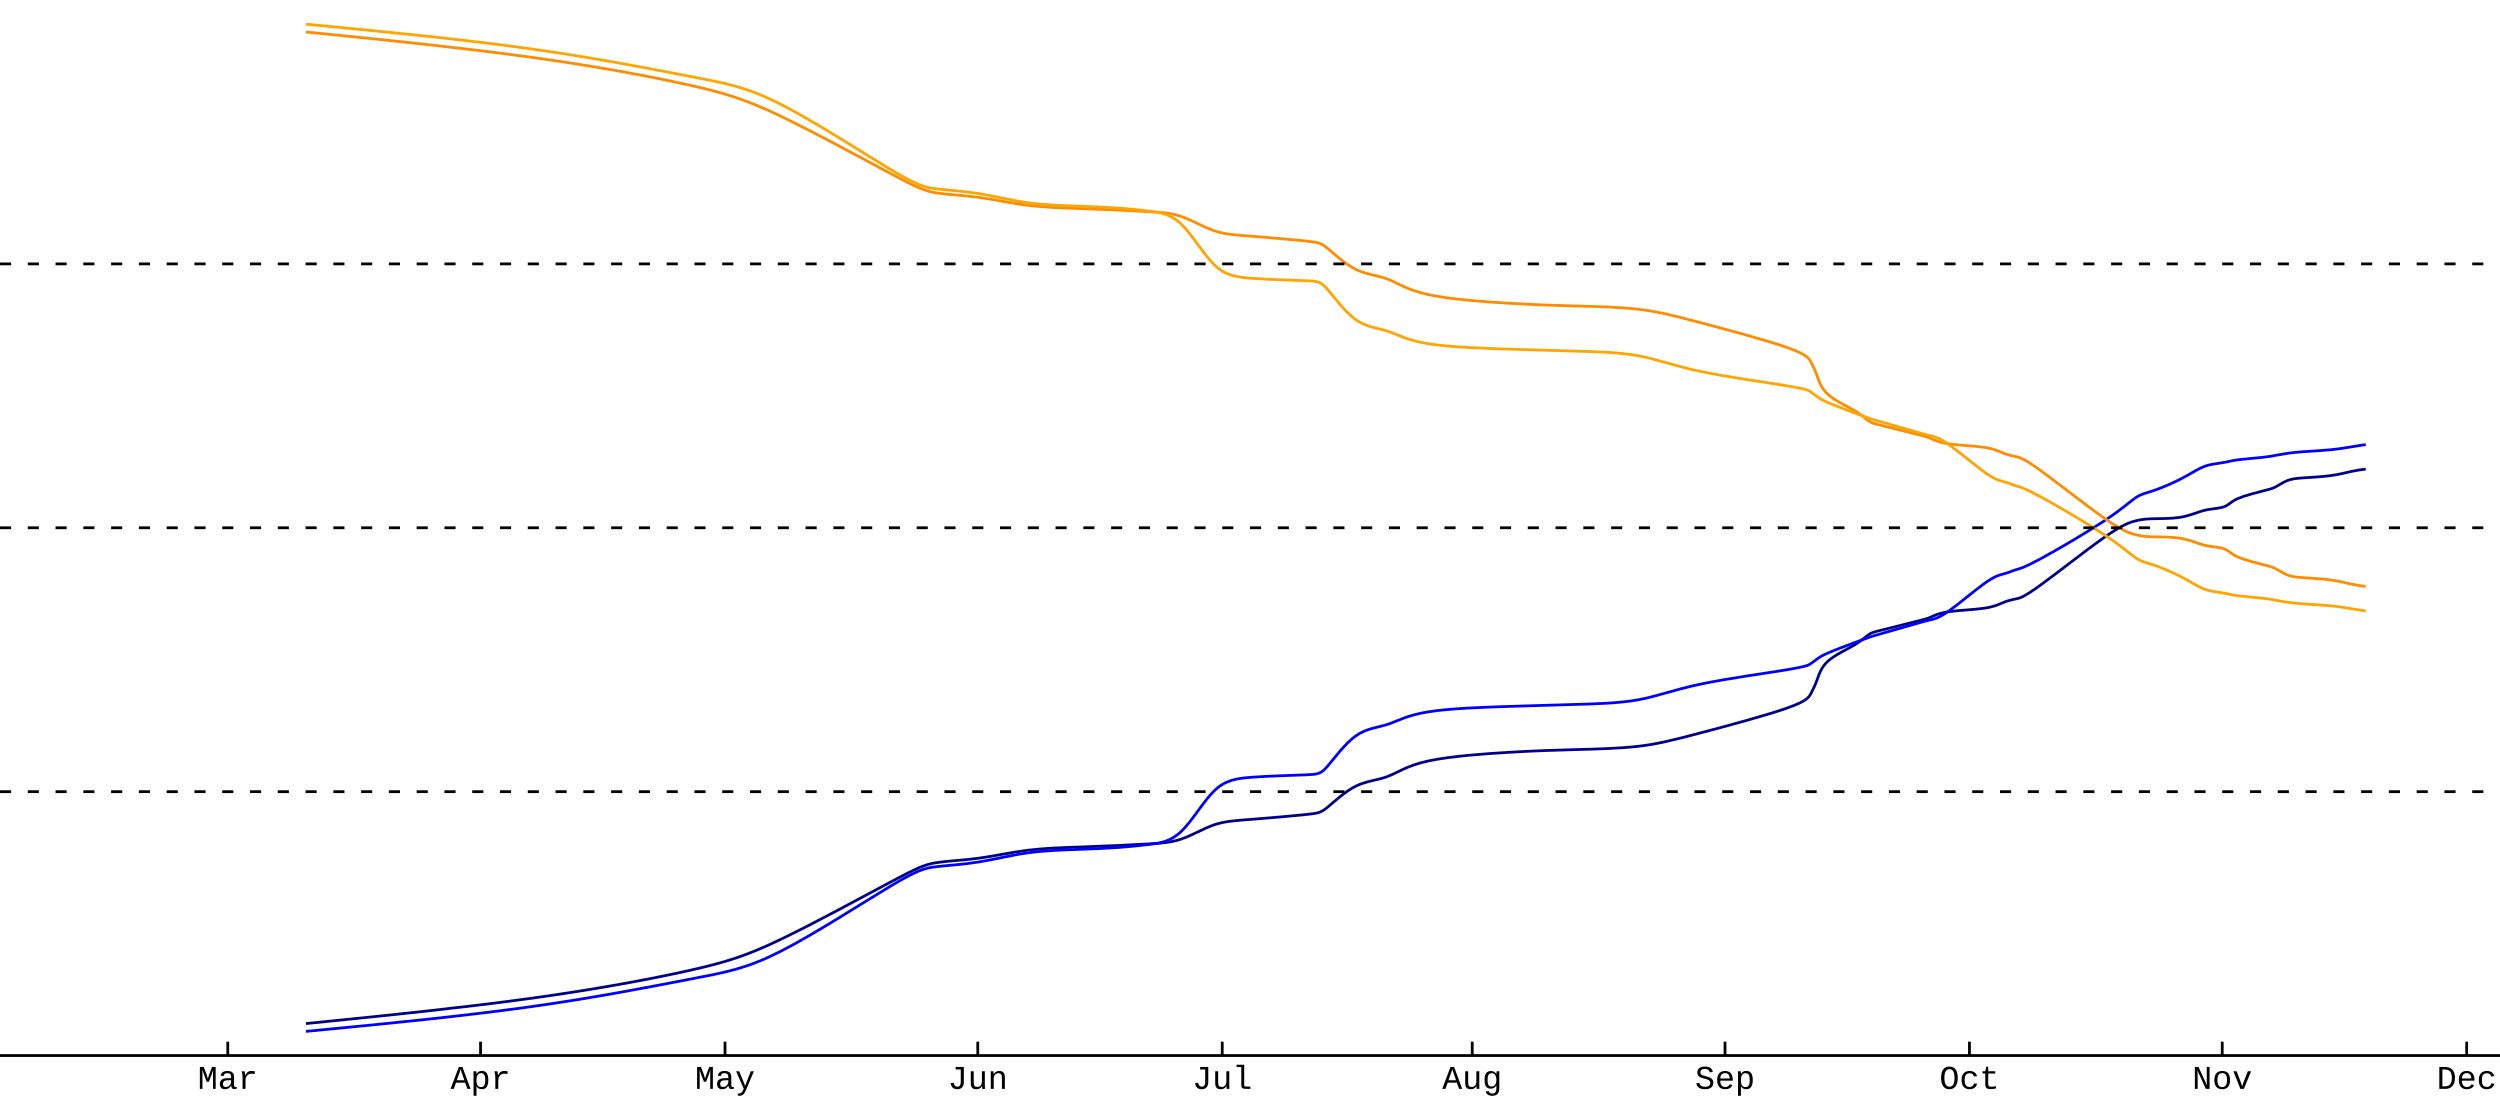
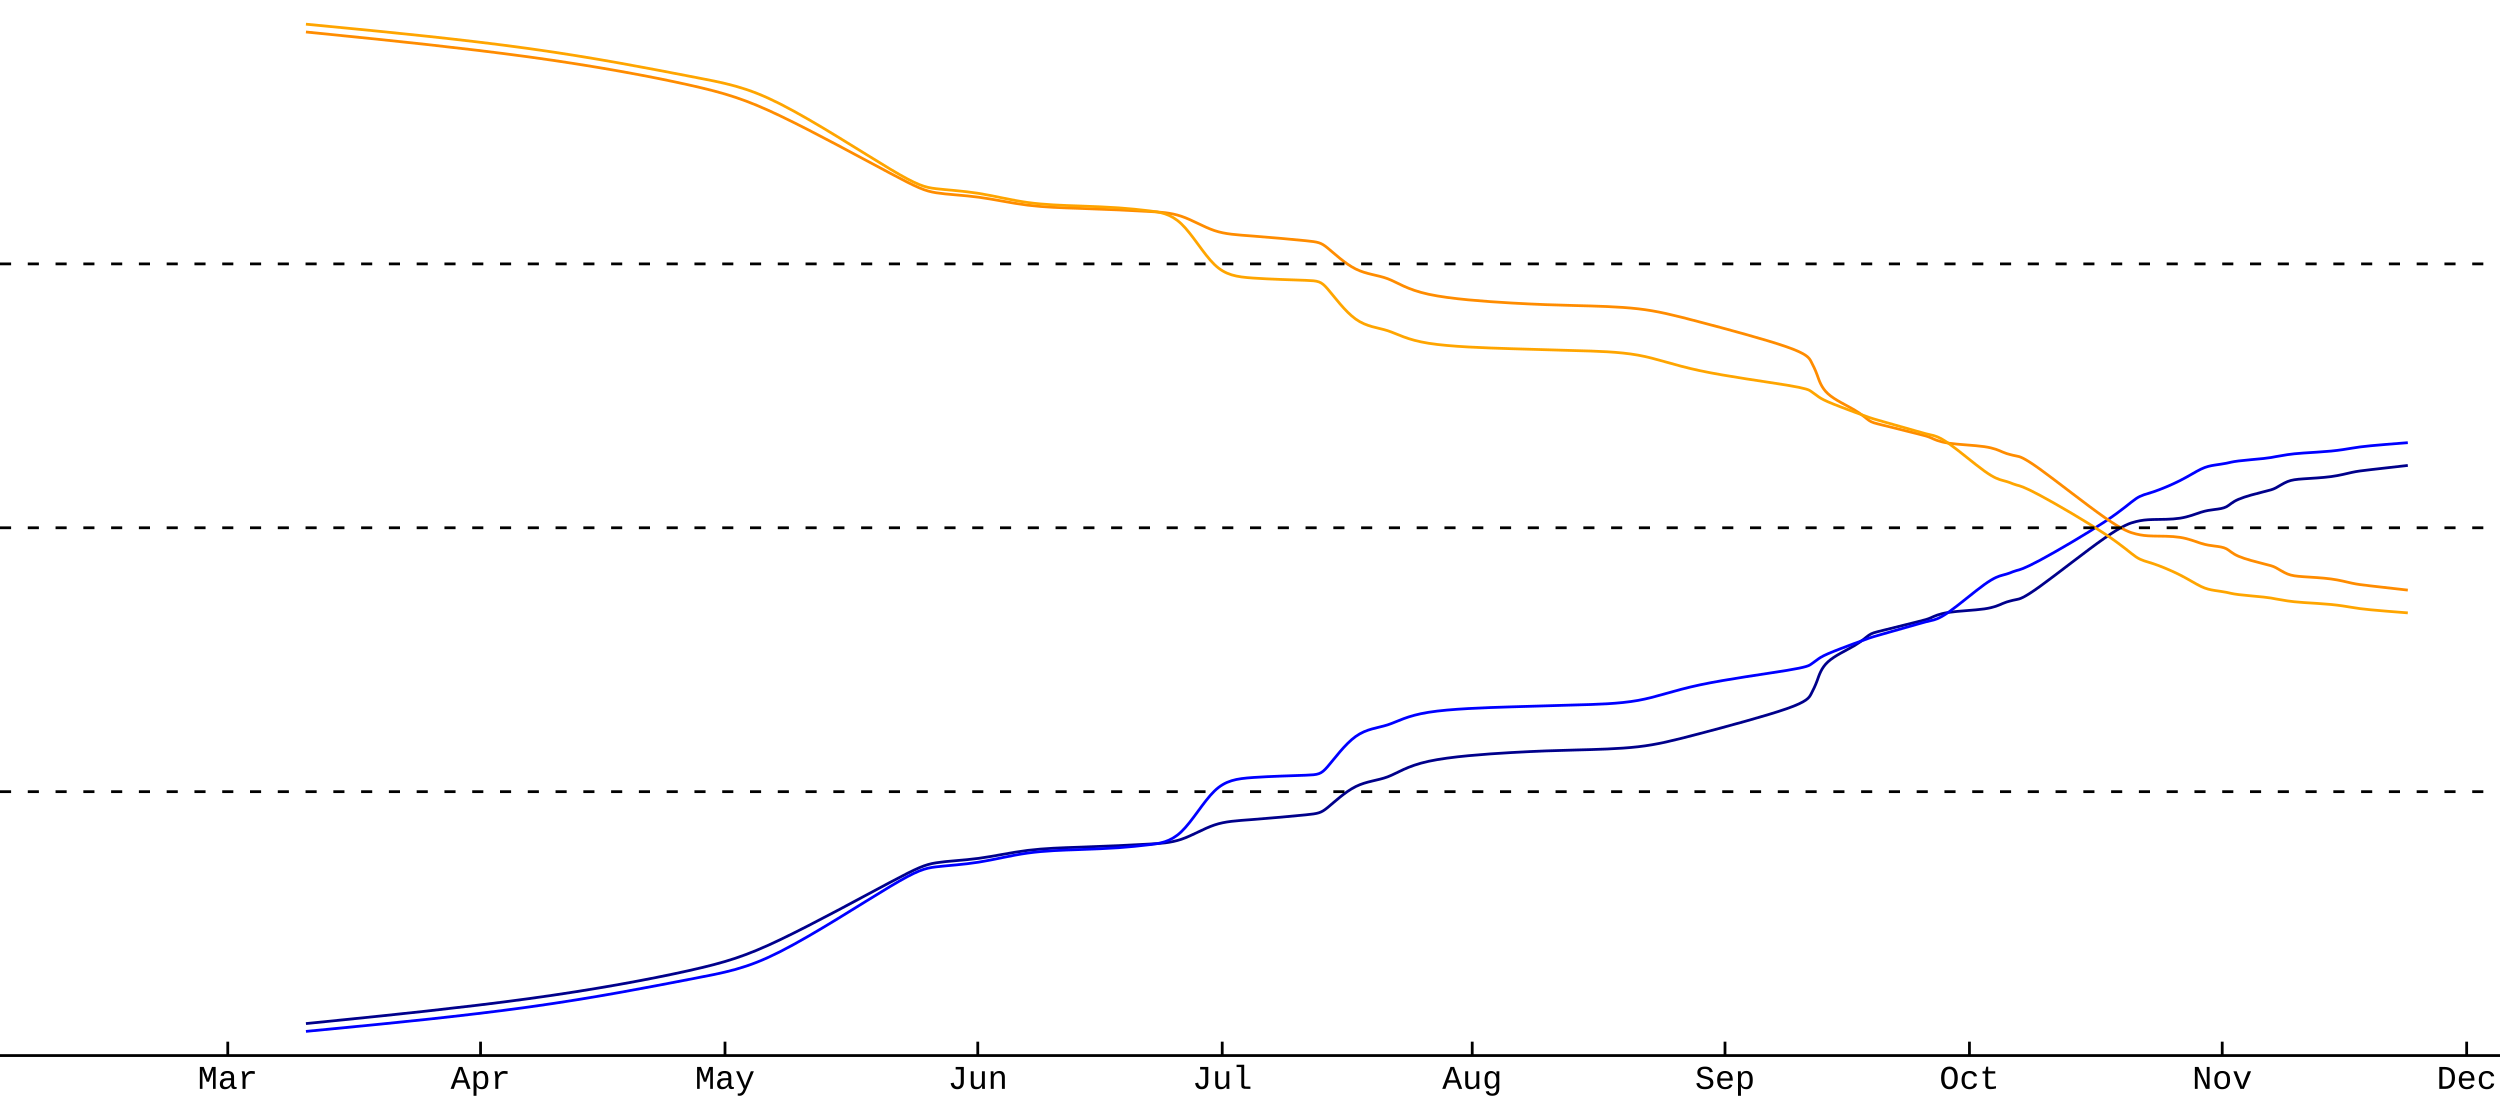
<svg xmlns="http://www.w3.org/2000/svg" viewBox="0 0 900 400" width="900" height="400">
  <style>
    text {
      font-family: "Courier New", Courier, monospace;
      font-size: 12px;
    }
  </style>
  <g class="lines" fill="none">
-     <path stroke="darkblue" d="M851.661,168.889L850.876,168.985C850.092,169.081,848.523,169.273,846.555,169.7C844.587,170.128,842.219,170.79,839.058,171.218C835.897,171.645,831.943,171.837,829.194,172.029C826.446,172.221,824.903,172.413,823.381,173.029C821.859,173.645,820.357,174.684,819.188,175.3C818.018,175.916,817.181,176.108,814.727,176.724C812.274,177.339,808.205,178.379,805.783,179.419C803.362,180.458,802.588,181.498,801.418,182.114C800.248,182.73,798.681,182.922,797.162,183.114C795.644,183.305,794.174,183.497,792.226,184.113C790.277,184.729,787.851,185.769,784.721,186.257C781.59,186.745,777.755,186.681,775.085,186.745C772.416,186.809,770.912,187.001,768.869,187.493C766.826,187.985,764.244,188.778,757.611,193.411C750.978,198.044,740.294,206.518,734.282,210.851C728.27,215.184,726.93,215.376,725.904,215.567C724.878,215.759,724.165,215.951,723.446,216.143C722.727,216.335,722.004,216.527,720.794,217.054C719.584,217.581,717.888,218.444,714.264,218.971C710.639,219.498,705.086,219.69,701.485,220.225C697.885,220.759,696.236,221.637,695.041,222.171C693.847,222.706,693.107,222.898,689.94,223.695C686.773,224.492,681.179,225.893,677.951,226.69C674.722,227.487,673.859,227.679,672.723,228.475C671.587,229.272,670.177,230.674,667.397,232.311C664.618,233.948,660.468,235.82,658.024,238.048C655.58,240.276,654.841,242.861,654.115,244.847C653.389,246.834,652.676,248.222,651.963,249.61C651.249,250.998,650.536,252.387,643.149,254.971C635.761,257.556,621.699,261.336,611.894,263.921C602.089,266.505,596.539,267.894,589.634,268.684C582.729,269.474,574.469,269.666,567.16,269.858C559.851,270.049,553.493,270.241,544.063,270.784C534.633,271.327,522.129,272.222,514.25,273.935C506.371,275.648,503.116,278.181,499.508,279.543C495.899,280.905,491.936,281.097,488.025,283.044C484.115,284.992,480.257,288.694,477.871,290.642C475.484,292.589,474.569,292.781,469.998,293.247C465.426,293.713,457.198,294.452,451.121,294.918C445.044,295.384,441.118,295.576,437.157,296.913C433.196,298.251,429.2,300.733,425.238,302.071C421.276,303.408,417.349,303.6,413.711,303.792C410.073,303.984,406.726,304.176,402.668,304.368C398.611,304.559,393.843,304.751,388.213,304.943C382.583,305.135,376.092,305.327,369.948,306.092C363.803,306.856,358.006,308.194,352.325,308.958C346.644,309.723,341.079,309.915,337.007,310.569C332.934,311.222,330.353,312.338,320.418,317.623C310.484,322.907,293.194,332.361,280.917,338.239C268.639,344.118,261.373,346.422,247.806,349.444C234.239,352.467,214.371,356.208,190.377,359.502C166.382,362.795,138.261,365.64,124.2,367.062L110.139,368.485" />
-     <path stroke="blue" d="M851.661,160.047L850.876,160.167C850.092,160.286,848.523,160.526,846.555,160.853C844.587,161.181,842.219,161.597,839.058,161.907C835.897,162.218,831.943,162.422,829.194,162.615C826.446,162.809,824.903,162.992,823.381,163.215C821.859,163.438,820.357,163.701,819.188,163.931C818.018,164.161,817.181,164.358,814.727,164.621C812.274,164.884,808.205,165.213,805.783,165.516C803.362,165.82,802.588,166.097,801.418,166.337C800.248,166.577,798.681,166.781,797.162,167.025C795.644,167.269,794.174,167.554,792.226,168.491C790.277,169.428,787.851,171.018,784.721,172.608C781.59,174.199,777.755,175.79,775.085,176.684C772.416,177.578,770.912,177.775,768.869,179.146C766.826,180.518,764.244,183.063,757.611,187.461C750.978,191.859,740.294,198.109,734.282,201.335C728.27,204.562,726.93,204.764,725.904,205.039C724.878,205.313,724.165,205.66,723.446,205.934C722.727,206.209,722.004,206.412,720.794,206.742C719.584,207.071,717.888,207.527,714.264,210.134C710.639,212.74,705.086,217.498,701.485,220.031C697.885,222.563,696.236,222.872,695.041,223.128C693.847,223.383,693.107,223.586,689.94,224.486C686.773,225.386,681.179,226.983,677.951,227.908C674.722,228.834,673.859,229.088,672.723,229.479C671.587,229.871,670.177,230.4,667.397,231.438C664.618,232.477,660.468,234.024,658.024,235.092C655.58,236.159,654.841,236.746,654.115,237.29C653.389,237.834,652.676,238.335,651.963,238.855C651.249,239.374,650.536,239.913,643.149,241.135C635.761,242.356,621.699,244.26,611.894,246.348C602.089,248.437,596.539,250.711,589.634,251.949C582.729,253.188,574.469,253.392,567.16,253.591C559.851,253.79,553.493,253.984,544.063,254.284C534.633,254.583,522.129,254.988,514.25,256.248C506.371,257.507,503.116,259.62,499.508,260.785C495.899,261.95,491.936,262.166,488.025,264.963C484.115,267.759,480.257,273.135,477.871,275.887C475.484,278.64,474.569,278.768,469.998,278.945C465.426,279.121,457.198,279.347,451.121,279.773C445.044,280.199,441.118,280.825,437.157,284.666C433.196,288.507,429.2,295.561,425.238,299.328C421.276,303.094,417.349,303.573,413.711,304C410.073,304.426,406.726,304.801,402.668,305.09C398.611,305.379,393.843,305.583,388.213,305.783C382.583,305.983,376.092,306.181,369.948,307.037C363.803,307.893,358.006,309.408,352.325,310.317C346.644,311.227,341.079,311.532,337.007,312.016C332.934,312.5,330.353,313.163,320.418,319.112C310.484,325.06,293.194,336.293,280.917,342.531C268.639,348.77,261.373,350.015,247.806,352.615C234.239,355.215,214.371,359.171,190.377,362.51C166.382,365.85,138.261,368.573,124.2,369.935L110.139,371.297" />
-     <path stroke="darkorange" d="M851.661,211.111L850.876,211.015C850.092,210.919,848.523,210.727,846.555,210.3C844.587,209.872,842.219,209.21,839.058,208.782C835.897,208.355,831.943,208.163,829.194,207.971C826.446,207.779,824.903,207.587,823.381,206.971C821.859,206.355,820.357,205.316,819.188,204.7C818.018,204.084,817.181,203.892,814.727,203.276C812.274,202.661,808.205,201.621,805.783,200.581C803.362,199.542,802.588,198.502,801.418,197.886C800.248,197.27,798.681,197.078,797.162,196.886C795.644,196.695,794.174,196.503,792.226,195.887C790.277,195.271,787.851,194.231,784.721,193.743C781.59,193.255,777.755,193.319,775.085,193.255C772.416,193.191,770.912,192.999,768.869,192.507C766.826,192.015,764.244,191.222,757.611,186.589C750.978,181.956,740.294,173.482,734.282,169.149C728.27,164.816,726.93,164.624,725.904,164.433C724.878,164.241,724.165,164.049,723.446,163.857C722.727,163.665,722.004,163.473,720.794,162.946C719.584,162.419,717.888,161.556,714.264,161.029C710.639,160.502,705.086,160.31,701.485,159.775C697.885,159.241,696.236,158.363,695.041,157.829C693.847,157.294,693.107,157.102,689.94,156.305C686.773,155.508,681.179,154.107,677.951,153.31C674.722,152.513,673.859,152.321,672.723,151.525C671.587,150.728,670.177,149.326,667.397,147.689C664.618,146.052,660.468,144.18,658.024,141.952C655.58,139.724,654.841,137.139,654.115,135.153C653.389,133.166,652.676,131.778,651.963,130.39C651.249,129.002,650.536,127.613,643.149,125.029C635.761,122.444,621.699,118.664,611.894,116.079C602.089,113.495,596.539,112.106,589.634,111.316C582.729,110.526,574.469,110.334,567.16,110.142C559.851,109.951,553.493,109.759,544.063,109.216C534.633,108.673,522.129,107.778,514.25,106.065C506.371,104.352,503.116,101.819,499.508,100.457C495.899,99.095,491.936,98.903,488.025,96.956C484.115,95.008,480.257,91.306,477.871,89.358C475.484,87.411,474.569,87.219,469.998,86.753C465.426,86.287,457.198,85.548,451.121,85.082C445.044,84.616,441.118,84.424,437.157,83.087C433.196,81.749,429.2,79.267,425.238,77.929C421.276,76.592,417.349,76.4,413.711,76.208C410.073,76.016,406.726,75.824,402.668,75.632C398.611,75.441,393.843,75.249,388.213,75.057C382.583,74.865,376.092,74.673,369.948,73.908C363.803,73.144,358.006,71.806,352.325,71.042C346.644,70.277,341.079,70.085,337.007,69.431C332.934,68.778,330.353,67.662,320.418,62.377C310.484,57.093,293.194,47.639,280.917,41.761C268.639,35.882,261.373,33.578,247.806,30.556C234.239,27.533,214.371,23.792,190.377,20.498C166.382,17.205,138.261,14.36,124.2,12.938L110.139,11.515" />
-     <path stroke="orange" d="M851.661,219.953L850.876,219.833C850.092,219.714,848.523,219.474,846.555,219.147C844.587,218.819,842.219,218.403,839.058,218.093C835.897,217.782,831.943,217.578,829.194,217.385C826.446,217.191,824.903,217.008,823.381,216.785C821.859,216.562,820.357,216.299,819.188,216.069C818.018,215.839,817.181,215.642,814.727,215.379C812.274,215.116,808.205,214.787,805.783,214.484C803.362,214.18,802.588,213.903,801.418,213.663C800.248,213.423,798.681,213.219,797.162,212.975C795.644,212.731,794.174,212.446,792.226,211.509C790.277,210.572,787.851,208.982,784.721,207.392C781.59,205.801,777.755,204.21,775.085,203.316C772.416,202.422,770.912,202.225,768.869,200.854C766.826,199.482,764.244,196.937,757.611,192.539C750.978,188.141,740.294,181.891,734.282,178.665C728.27,175.438,726.93,175.236,725.904,174.961C724.878,174.687,724.165,174.34,723.446,174.066C722.727,173.791,722.004,173.588,720.794,173.258C719.584,172.929,717.888,172.473,714.264,169.866C710.639,167.26,705.086,162.502,701.485,159.969C697.885,157.437,696.236,157.128,695.041,156.872C693.847,156.617,693.107,156.414,689.94,155.514C686.773,154.614,681.179,153.017,677.951,152.092C674.722,151.166,673.859,150.912,672.723,150.521C671.587,150.129,670.177,149.6,667.397,148.562C664.618,147.523,660.468,145.976,658.024,144.908C655.58,143.841,654.841,143.254,654.115,142.71C653.389,142.166,652.676,141.665,651.963,141.145C651.249,140.626,650.536,140.087,643.149,138.865C635.761,137.644,621.699,135.74,611.894,133.652C602.089,131.563,596.539,129.289,589.634,128.051C582.729,126.812,574.469,126.608,567.16,126.409C559.851,126.21,553.493,126.016,544.063,125.716C534.633,125.417,522.129,125.012,514.25,123.752C506.371,122.493,503.116,120.38,499.508,119.215C495.899,118.05,491.936,117.834,488.025,115.037C484.115,112.241,480.257,106.865,477.871,104.113C475.484,101.36,474.569,101.232,469.998,101.055C465.426,100.879,457.198,100.653,451.121,100.227C445.044,99.801,441.118,99.175,437.157,95.334C433.196,91.493,429.2,84.439,425.238,80.672C421.276,76.906,417.349,76.427,413.711,76C410.073,75.574,406.726,75.199,402.668,74.91C398.611,74.621,393.843,74.417,388.213,74.217C382.583,74.017,376.092,73.819,369.948,72.963C363.803,72.107,358.006,70.592,352.325,69.683C346.644,68.773,341.079,68.468,337.007,67.984C332.934,67.5,330.353,66.837,320.418,60.888C310.484,54.94,293.194,43.707,280.917,37.469C268.639,31.23,261.373,29.985,247.806,27.385C234.239,24.785,214.371,20.829,190.377,17.49C166.382,14.15,138.261,11.427,124.2,10.065L110.139,8.703" />
+     <path stroke="darkblue" d="M866.811,167.559L864.308,167.842C861.805,168.125,856.798,168.692,853.51,169.07C850.222,169.448,848.653,169.637,846.683,170.062C844.714,170.487,842.345,171.148,839.184,171.573C836.022,171.998,832.067,172.187,829.318,172.377C826.569,172.567,825.025,172.756,823.502,173.37C821.979,173.983,820.477,175.02,819.306,175.634C818.136,176.247,817.298,176.437,814.843,177.05C812.389,177.664,808.319,178.701,805.897,179.738C803.474,180.776,802.7,181.813,801.529,182.426C800.358,183.04,798.79,183.229,797.271,183.419C795.751,183.608,794.28,183.798,792.331,184.411C790.382,185.025,787.955,186.062,784.824,186.548C781.692,187.033,777.856,186.967,775.186,187.029C772.516,187.091,771.011,187.281,768.967,187.77C766.923,188.26,764.341,189.05,757.707,193.68C751.073,198.311,740.388,206.783,734.375,211.113C728.362,215.444,727.022,215.633,725.995,215.823C724.968,216.013,724.254,216.202,723.534,216.392C722.815,216.581,722.09,216.771,720.879,217.296C719.669,217.82,717.972,218.68,714.347,219.205C710.722,219.73,705.168,219.919,701.566,220.452C697.964,220.984,696.315,221.859,695.119,222.391C693.924,222.924,693.184,223.113,690.016,223.908C686.848,224.702,681.253,226.101,678.024,226.896C674.795,227.69,673.931,227.88,672.794,228.674C671.656,229.469,670.246,230.868,667.465,232.503C664.685,234.137,660.535,236.007,658.09,238.233C655.645,240.459,654.905,243.041,654.178,245.025C653.451,247.009,652.737,248.395,652.023,249.78C651.309,251.166,650.595,252.552,643.206,255.134C635.818,257.716,621.756,261.495,611.949,264.077C602.143,266.659,596.593,268.045,589.687,268.833C582.782,269.62,574.52,269.81,567.21,270C559.9,270.189,553.542,270.379,544.111,270.919C534.68,271.46,522.175,272.352,514.296,274.063C506.416,275.774,503.16,278.304,499.55,279.664C495.941,281.023,491.977,281.213,488.066,283.158C484.155,285.103,480.296,288.803,477.909,290.748C475.521,292.693,474.606,292.883,470.033,293.346C465.461,293.81,457.232,294.547,451.154,295.011C445.076,295.474,441.15,295.664,437.188,296.998C433.226,298.333,429.229,300.814,425.266,302.149C421.303,303.484,417.375,303.673,413.736,303.863C410.098,304.052,406.75,304.242,402.691,304.431C398.632,304.621,393.864,304.811,388.233,305C382.602,305.19,376.11,305.379,369.965,306.141C363.82,306.904,358.022,308.239,352.34,309.001C346.658,309.763,341.093,309.953,337.019,310.604C332.946,311.255,330.364,312.369,320.428,317.651C310.493,322.933,293.203,332.384,280.924,338.261C268.646,344.137,261.378,346.438,247.811,349.459C234.243,352.479,214.374,356.218,190.379,359.509C166.384,362.799,138.261,365.642,124.2,367.064L110.139,368.485" />
+     <path stroke="blue" d="M866.811,159.365L864.308,159.562C861.805,159.758,856.798,160.151,853.51,160.466C850.222,160.781,848.653,161.017,846.683,161.342C844.714,161.666,842.345,162.079,839.184,162.386C836.022,162.693,832.067,162.894,829.318,163.084C826.569,163.274,825.025,163.454,823.502,163.674C821.979,163.894,820.477,164.154,819.306,164.381C818.136,164.608,817.298,164.801,814.843,165.061C812.389,165.321,808.319,165.647,805.897,165.947C803.474,166.247,802.7,166.521,801.529,166.758C800.358,166.995,798.79,167.195,797.271,167.436C795.751,167.677,794.28,167.959,792.331,168.893C790.382,169.827,787.955,171.413,784.824,173.001C781.692,174.588,777.856,176.176,775.186,177.067C772.516,177.958,771.011,178.151,768.967,179.519C766.923,180.888,764.341,183.43,757.707,187.825C751.073,192.219,740.388,198.466,734.375,201.689C728.362,204.912,727.022,205.112,725.995,205.383C724.968,205.655,724.254,205.998,723.534,206.269C722.815,206.541,722.09,206.741,720.879,207.067C719.669,207.394,717.972,207.846,714.347,210.45C710.722,213.053,705.168,217.807,701.566,220.337C697.964,222.866,696.315,223.172,695.119,223.424C693.924,223.677,693.184,223.877,690.016,224.773C686.848,225.67,681.253,227.264,678.024,228.186C674.795,229.108,673.931,229.359,672.794,229.747C671.656,230.136,670.246,230.662,667.465,231.697C664.685,232.732,660.535,234.276,658.09,235.34C655.645,236.405,654.905,236.989,654.178,237.53C653.451,238.071,652.737,238.568,652.023,239.084C651.309,239.601,650.595,240.136,643.206,241.355C635.818,242.573,621.756,244.473,611.949,246.559C602.143,248.644,596.593,250.915,589.687,252.15C582.782,253.386,574.52,253.587,567.21,253.782C559.9,253.978,553.542,254.169,544.111,254.465C534.68,254.762,522.175,255.164,514.296,256.42C506.416,257.676,503.16,259.786,499.55,260.948C495.941,262.109,491.977,262.323,488.066,265.116C484.155,267.909,480.296,273.282,477.909,276.031C475.521,278.78,474.606,278.905,470.033,279.079C465.461,279.252,457.232,279.474,451.154,279.897C445.076,280.32,441.15,280.943,437.188,284.781C433.226,288.618,429.229,295.67,425.266,299.433C421.303,303.196,417.375,303.672,413.736,304.095C410.098,304.519,406.75,304.891,402.691,305.176C398.632,305.462,393.864,305.662,388.233,305.859C382.602,306.057,376.11,306.251,369.965,307.104C363.82,307.957,358.022,309.468,352.34,310.375C346.658,311.281,341.093,311.583,337.019,312.064C332.946,312.544,330.364,313.205,320.428,319.15C310.493,325.095,293.203,336.324,280.924,342.56C268.646,348.796,261.378,350.037,247.811,352.634C234.243,355.231,214.374,359.183,190.379,362.52C166.384,365.856,138.261,368.576,124.2,369.937L110.139,371.297" />
+     <path stroke="darkorange" d="M866.811,212.441L864.308,212.158C861.805,211.875,856.798,211.308,853.51,210.93C850.222,210.552,848.653,210.363,846.683,209.938C844.714,209.513,842.345,208.852,839.184,208.427C836.022,208.002,832.067,207.813,829.318,207.623C826.569,207.433,825.025,207.244,823.502,206.63C821.979,206.017,820.477,204.98,819.306,204.366C818.136,203.753,817.298,203.563,814.843,202.95C812.389,202.336,808.319,201.299,805.897,200.262C803.474,199.224,802.7,198.187,801.529,197.574C800.358,196.96,798.79,196.771,797.271,196.581C795.751,196.392,794.28,196.202,792.331,195.589C790.382,194.975,787.955,193.938,784.824,193.452C781.692,192.967,777.856,193.033,775.186,192.971C772.516,192.909,771.011,192.719,768.967,192.23C766.923,191.74,764.341,190.95,757.707,186.32C751.073,181.689,740.388,173.217,734.375,168.887C728.362,164.556,727.022,164.367,725.995,164.177C724.968,163.987,724.254,163.798,723.534,163.608C722.815,163.419,722.09,163.229,720.879,162.704C719.669,162.18,717.972,161.32,714.347,160.795C710.722,160.27,705.168,160.081,701.566,159.548C697.964,159.016,696.315,158.141,695.119,157.609C693.924,157.076,693.184,156.887,690.016,156.092C686.848,155.298,681.253,153.899,678.024,153.104C674.795,152.31,673.931,152.12,672.794,151.326C671.656,150.531,670.246,149.132,667.465,147.497C664.685,145.863,660.535,143.993,658.09,141.767C655.645,139.541,654.905,136.959,654.178,134.975C653.451,132.991,652.737,131.605,652.023,130.22C651.309,128.834,650.595,127.448,643.206,124.866C635.818,122.284,621.756,118.505,611.949,115.923C602.143,113.341,596.593,111.955,589.687,111.167C582.782,110.38,574.52,110.19,567.21,110C559.9,109.811,553.542,109.621,544.111,109.081C534.68,108.54,522.175,107.648,514.296,105.937C506.416,104.226,503.16,101.696,499.55,100.336C495.941,98.977,491.977,98.787,488.066,96.842C484.155,94.897,480.296,91.197,477.909,89.252C475.521,87.307,474.606,87.117,470.033,86.654C465.461,86.19,457.232,85.453,451.154,84.989C445.076,84.526,441.15,84.336,437.188,83.002C433.226,81.667,429.229,79.186,425.266,77.851C421.303,76.516,417.375,76.327,413.736,76.137C410.098,75.948,406.75,75.758,402.691,75.569C398.632,75.379,393.864,75.189,388.233,75C382.602,74.81,376.11,74.621,369.965,73.859C363.82,73.096,358.022,71.761,352.34,70.999C346.658,70.237,341.093,70.047,337.019,69.396C332.946,68.745,330.364,67.631,320.428,62.349C310.493,57.067,293.203,47.616,280.924,41.739C268.646,35.863,261.378,33.562,247.811,30.541C234.243,27.521,214.374,23.782,190.379,20.491C166.384,17.201,138.261,14.358,124.2,12.936L110.139,11.515" />
+     <path stroke="orange" d="M866.811,220.635L864.308,220.438C861.805,220.242,856.798,219.849,853.51,219.534C850.222,219.219,848.653,218.983,846.683,218.658C844.714,218.334,842.345,217.921,839.184,217.614C836.022,217.307,832.067,217.106,829.318,216.916C826.569,216.726,825.025,216.546,823.502,216.326C821.979,216.106,820.477,215.846,819.306,215.619C818.136,215.392,817.298,215.199,814.843,214.939C812.389,214.679,808.319,214.353,805.897,214.053C803.474,213.753,802.7,213.479,801.529,213.242C800.358,213.005,798.79,212.805,797.271,212.564C795.751,212.323,794.28,212.041,792.331,211.107C790.382,210.173,787.955,208.587,784.824,206.999C781.692,205.412,777.856,203.824,775.186,202.933C772.516,202.042,771.011,201.849,768.967,200.481C766.923,199.112,764.341,196.57,757.707,192.175C751.073,187.781,740.388,181.534,734.375,178.311C728.362,175.088,727.022,174.888,725.995,174.617C724.968,174.345,724.254,174.002,723.534,173.731C722.815,173.459,722.09,173.259,720.879,172.933C719.669,172.606,717.972,172.154,714.347,169.55C710.722,166.947,705.168,162.193,701.566,159.663C697.964,157.134,696.315,156.828,695.119,156.576C693.924,156.323,693.184,156.123,690.016,155.227C686.848,154.33,681.253,152.736,678.024,151.814C674.795,150.892,673.931,150.641,672.794,150.253C671.656,149.864,670.246,149.338,667.465,148.303C664.685,147.268,660.535,145.724,658.09,144.66C655.645,143.595,654.905,143.011,654.178,142.47C653.451,141.929,652.737,141.432,652.023,140.916C651.309,140.399,650.595,139.864,643.206,138.645C635.818,137.427,621.756,135.527,611.949,133.441C602.143,131.356,596.593,129.085,589.687,127.85C582.782,126.614,574.52,126.413,567.21,126.218C559.9,126.022,553.542,125.831,544.111,125.535C534.68,125.238,522.175,124.836,514.296,123.58C506.416,122.324,503.16,120.214,499.55,119.052C495.941,117.891,491.977,117.677,488.066,114.884C484.155,112.091,480.296,106.718,477.909,103.969C475.521,101.22,474.606,101.095,470.033,100.921C465.461,100.748,457.232,100.526,451.154,100.103C445.076,99.68,441.15,99.057,437.188,95.219C433.226,91.382,429.229,84.33,425.266,80.567C421.303,76.804,417.375,76.328,413.736,75.905C410.098,75.481,406.75,75.109,402.691,74.824C398.632,74.538,393.864,74.338,388.233,74.141C382.602,73.943,376.11,73.749,369.965,72.896C363.82,72.043,358.022,70.532,352.34,69.625C346.658,68.719,341.093,68.417,337.019,67.936C332.946,67.456,330.364,66.795,320.428,60.85C310.493,54.905,293.203,43.676,280.924,37.44C268.646,31.204,261.378,29.963,247.811,27.366C234.243,24.769,214.374,20.817,190.379,17.48C166.384,14.144,138.261,11.424,124.2,10.063L110.139,8.703" />
  </g>
  <g class="axis y" stroke="black" fill="none" stroke-dasharray="4 6">
    <path d="M 0,285 h900" />
    <path d="M 0,190 h900" />
    <path d="M 0,95 h900" />
  </g>
  <g class="axis x" stroke="black" fill="none" transform="translate(0, 380)">
    <path d="M0,0 h900" />
    <g transform="translate(82, 0)">
      <text text-anchor="middle" fill="black" stroke="none" transform="translate(0, 12)">Mar</text>
      <path d="M0,0 v-5" />
    </g>
    <g transform="translate(173, 0)">
      <text text-anchor="middle" fill="black" stroke="none" transform="translate(0, 12)">Apr</text>
      <path d="M0,0 v-5" />
    </g>
    <g transform="translate(261, 0)">
      <text text-anchor="middle" fill="black" stroke="none" transform="translate(0, 12)">May</text>
      <path d="M0,0 v-5" />
    </g>
    <g transform="translate(352, 0)">
      <text text-anchor="middle" fill="black" stroke="none" transform="translate(0, 12)">Jun</text>
      <path d="M0,0 v-5" />
    </g>
    <g transform="translate(440, 0)">
      <text text-anchor="middle" fill="black" stroke="none" transform="translate(0, 12)">Jul</text>
      <path d="M0,0 v-5" />
    </g>
    <g transform="translate(530, 0)">
      <text text-anchor="middle" fill="black" stroke="none" transform="translate(0, 12)">Aug</text>
      <path d="M0,0 v-5" />
    </g>
    <g transform="translate(621, 0)">
      <text text-anchor="middle" fill="black" stroke="none" transform="translate(0, 12)">Sep</text>
      <path d="M0,0 v-5" />
    </g>
    <g transform="translate(709, 0)">
      <text text-anchor="middle" fill="black" stroke="none" transform="translate(0, 12)">Oct</text>
      <path d="M0,0 v-5" />
    </g>
    <g transform="translate(800, 0)">
      <text text-anchor="middle" fill="black" stroke="none" transform="translate(0, 12)">Nov</text>
      <path d="M0,0 v-5" />
    </g>
    <g transform="translate(888, 0)">
      <text text-anchor="middle" fill="black" stroke="none" transform="translate(0, 12)">Dec</text>
      <path d="M0,0 v-5" />
    </g>
  </g>
</svg>
